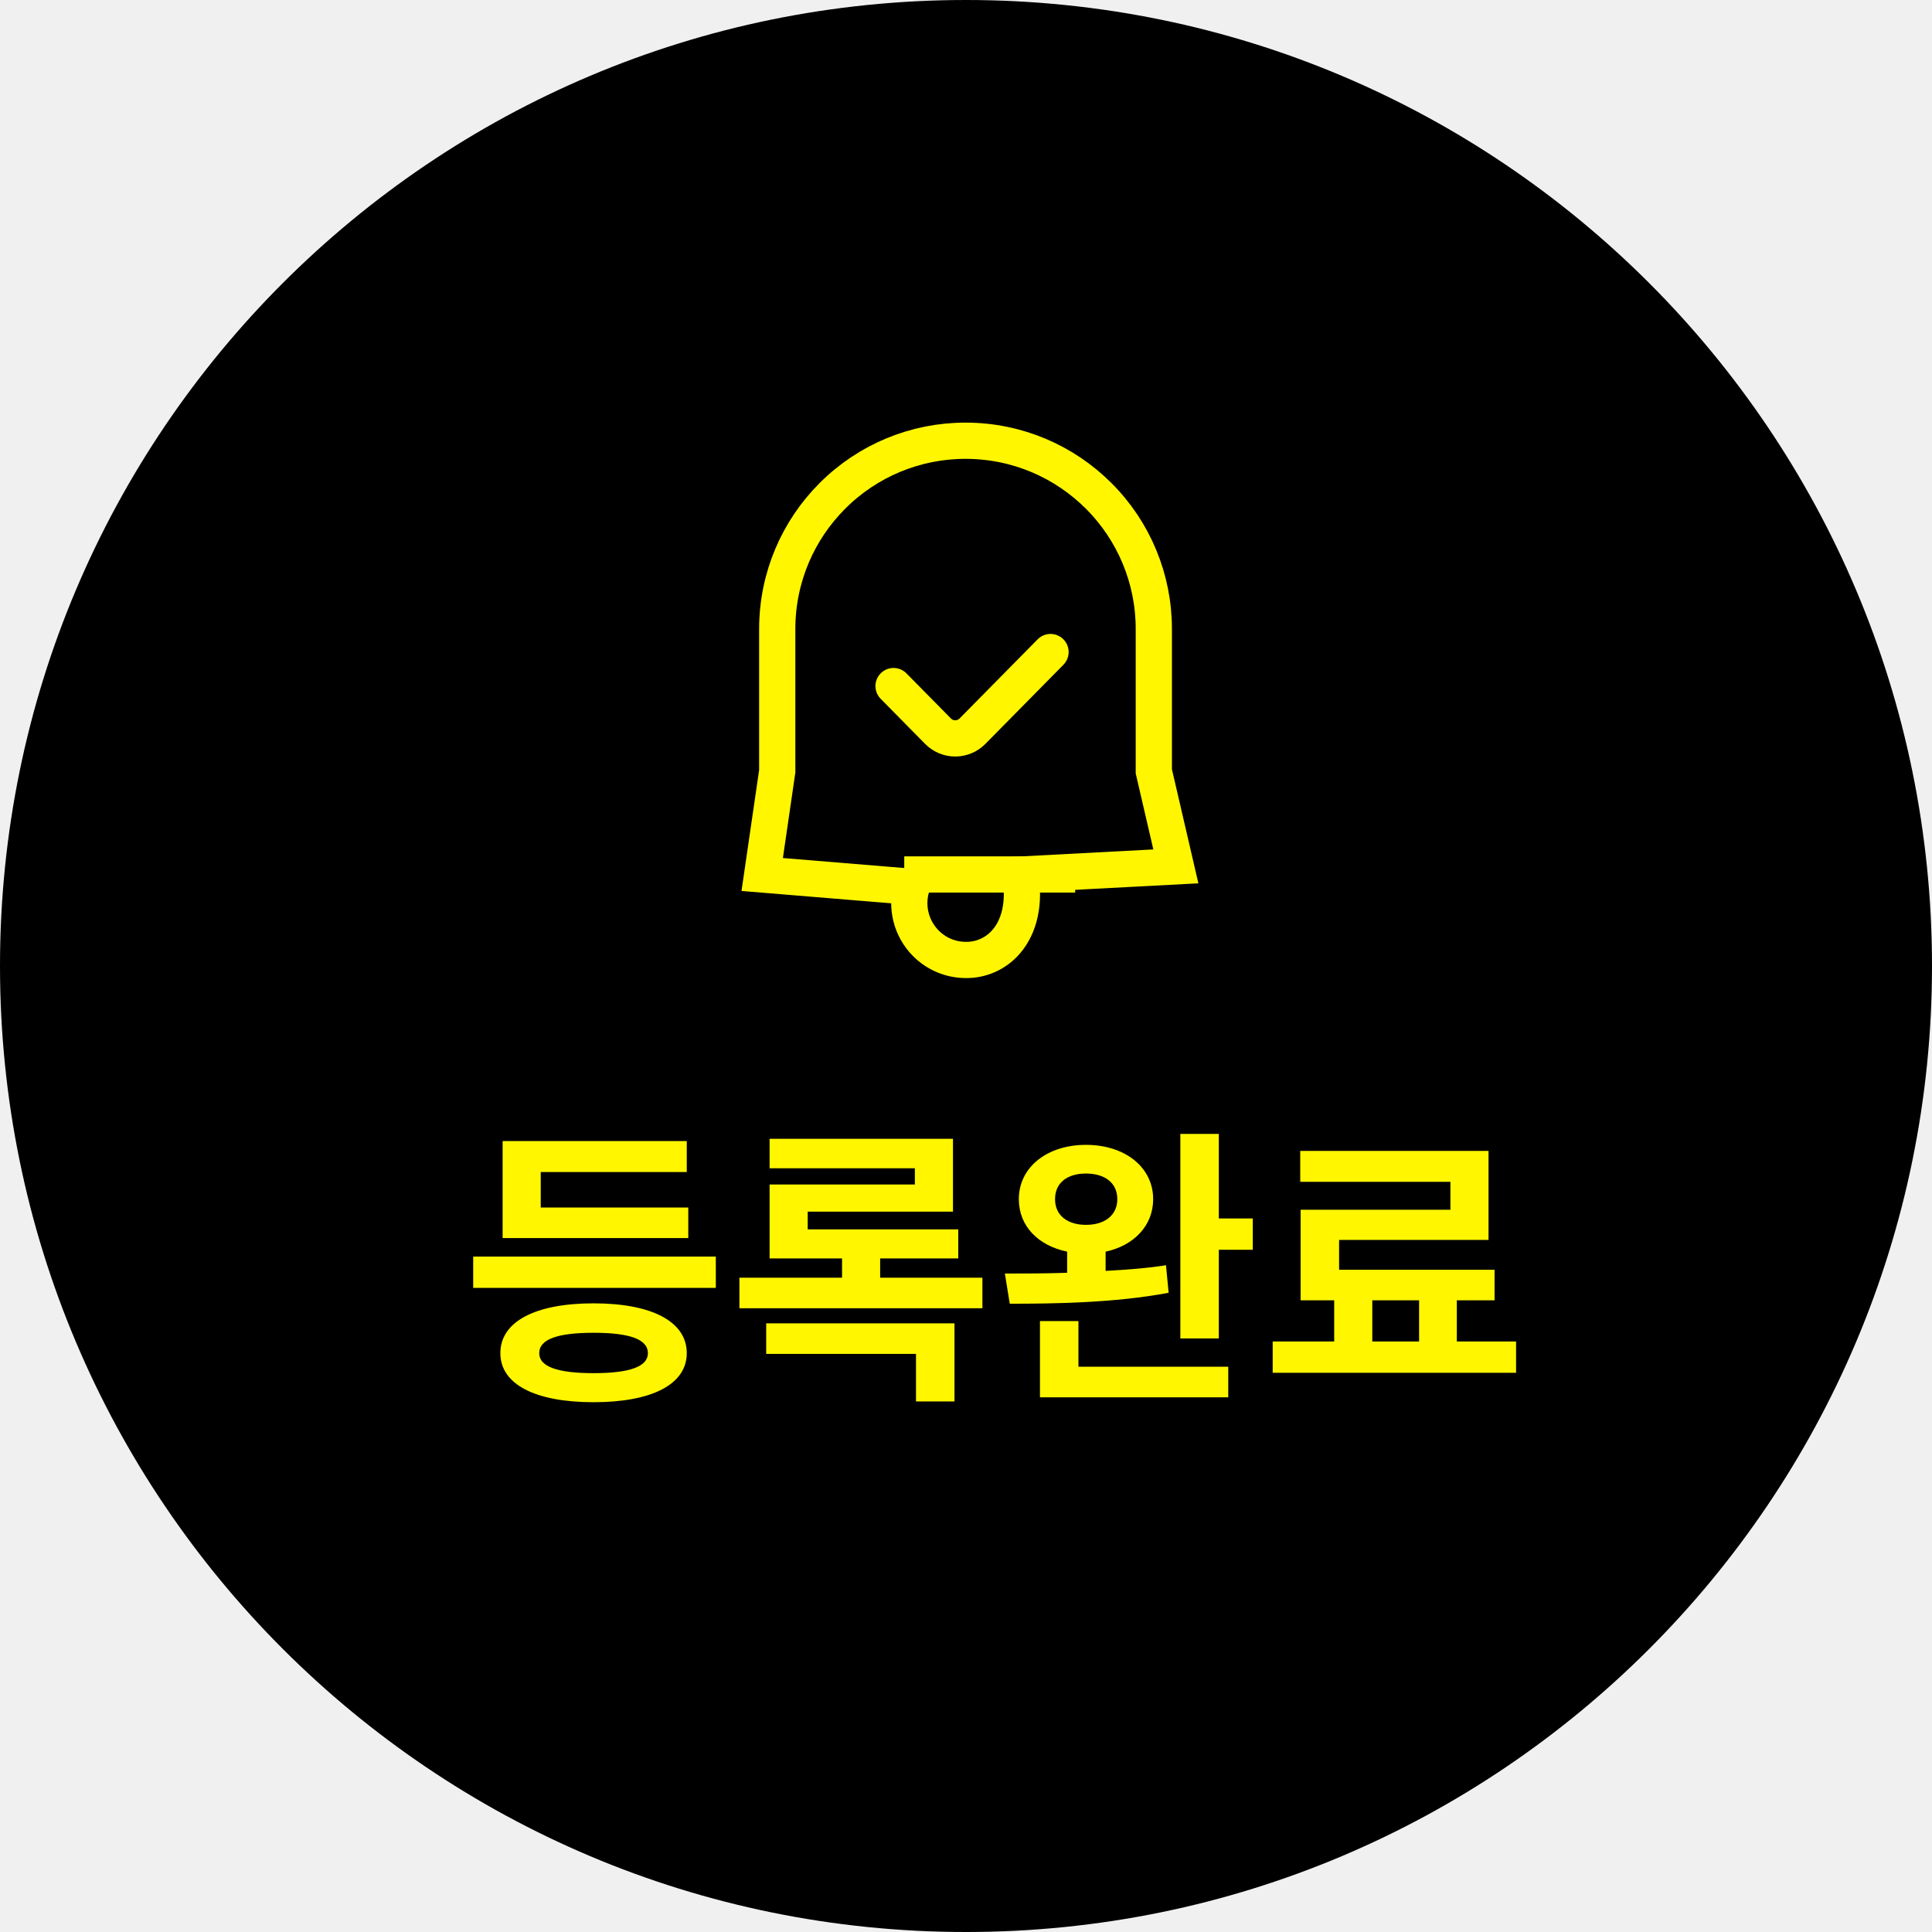
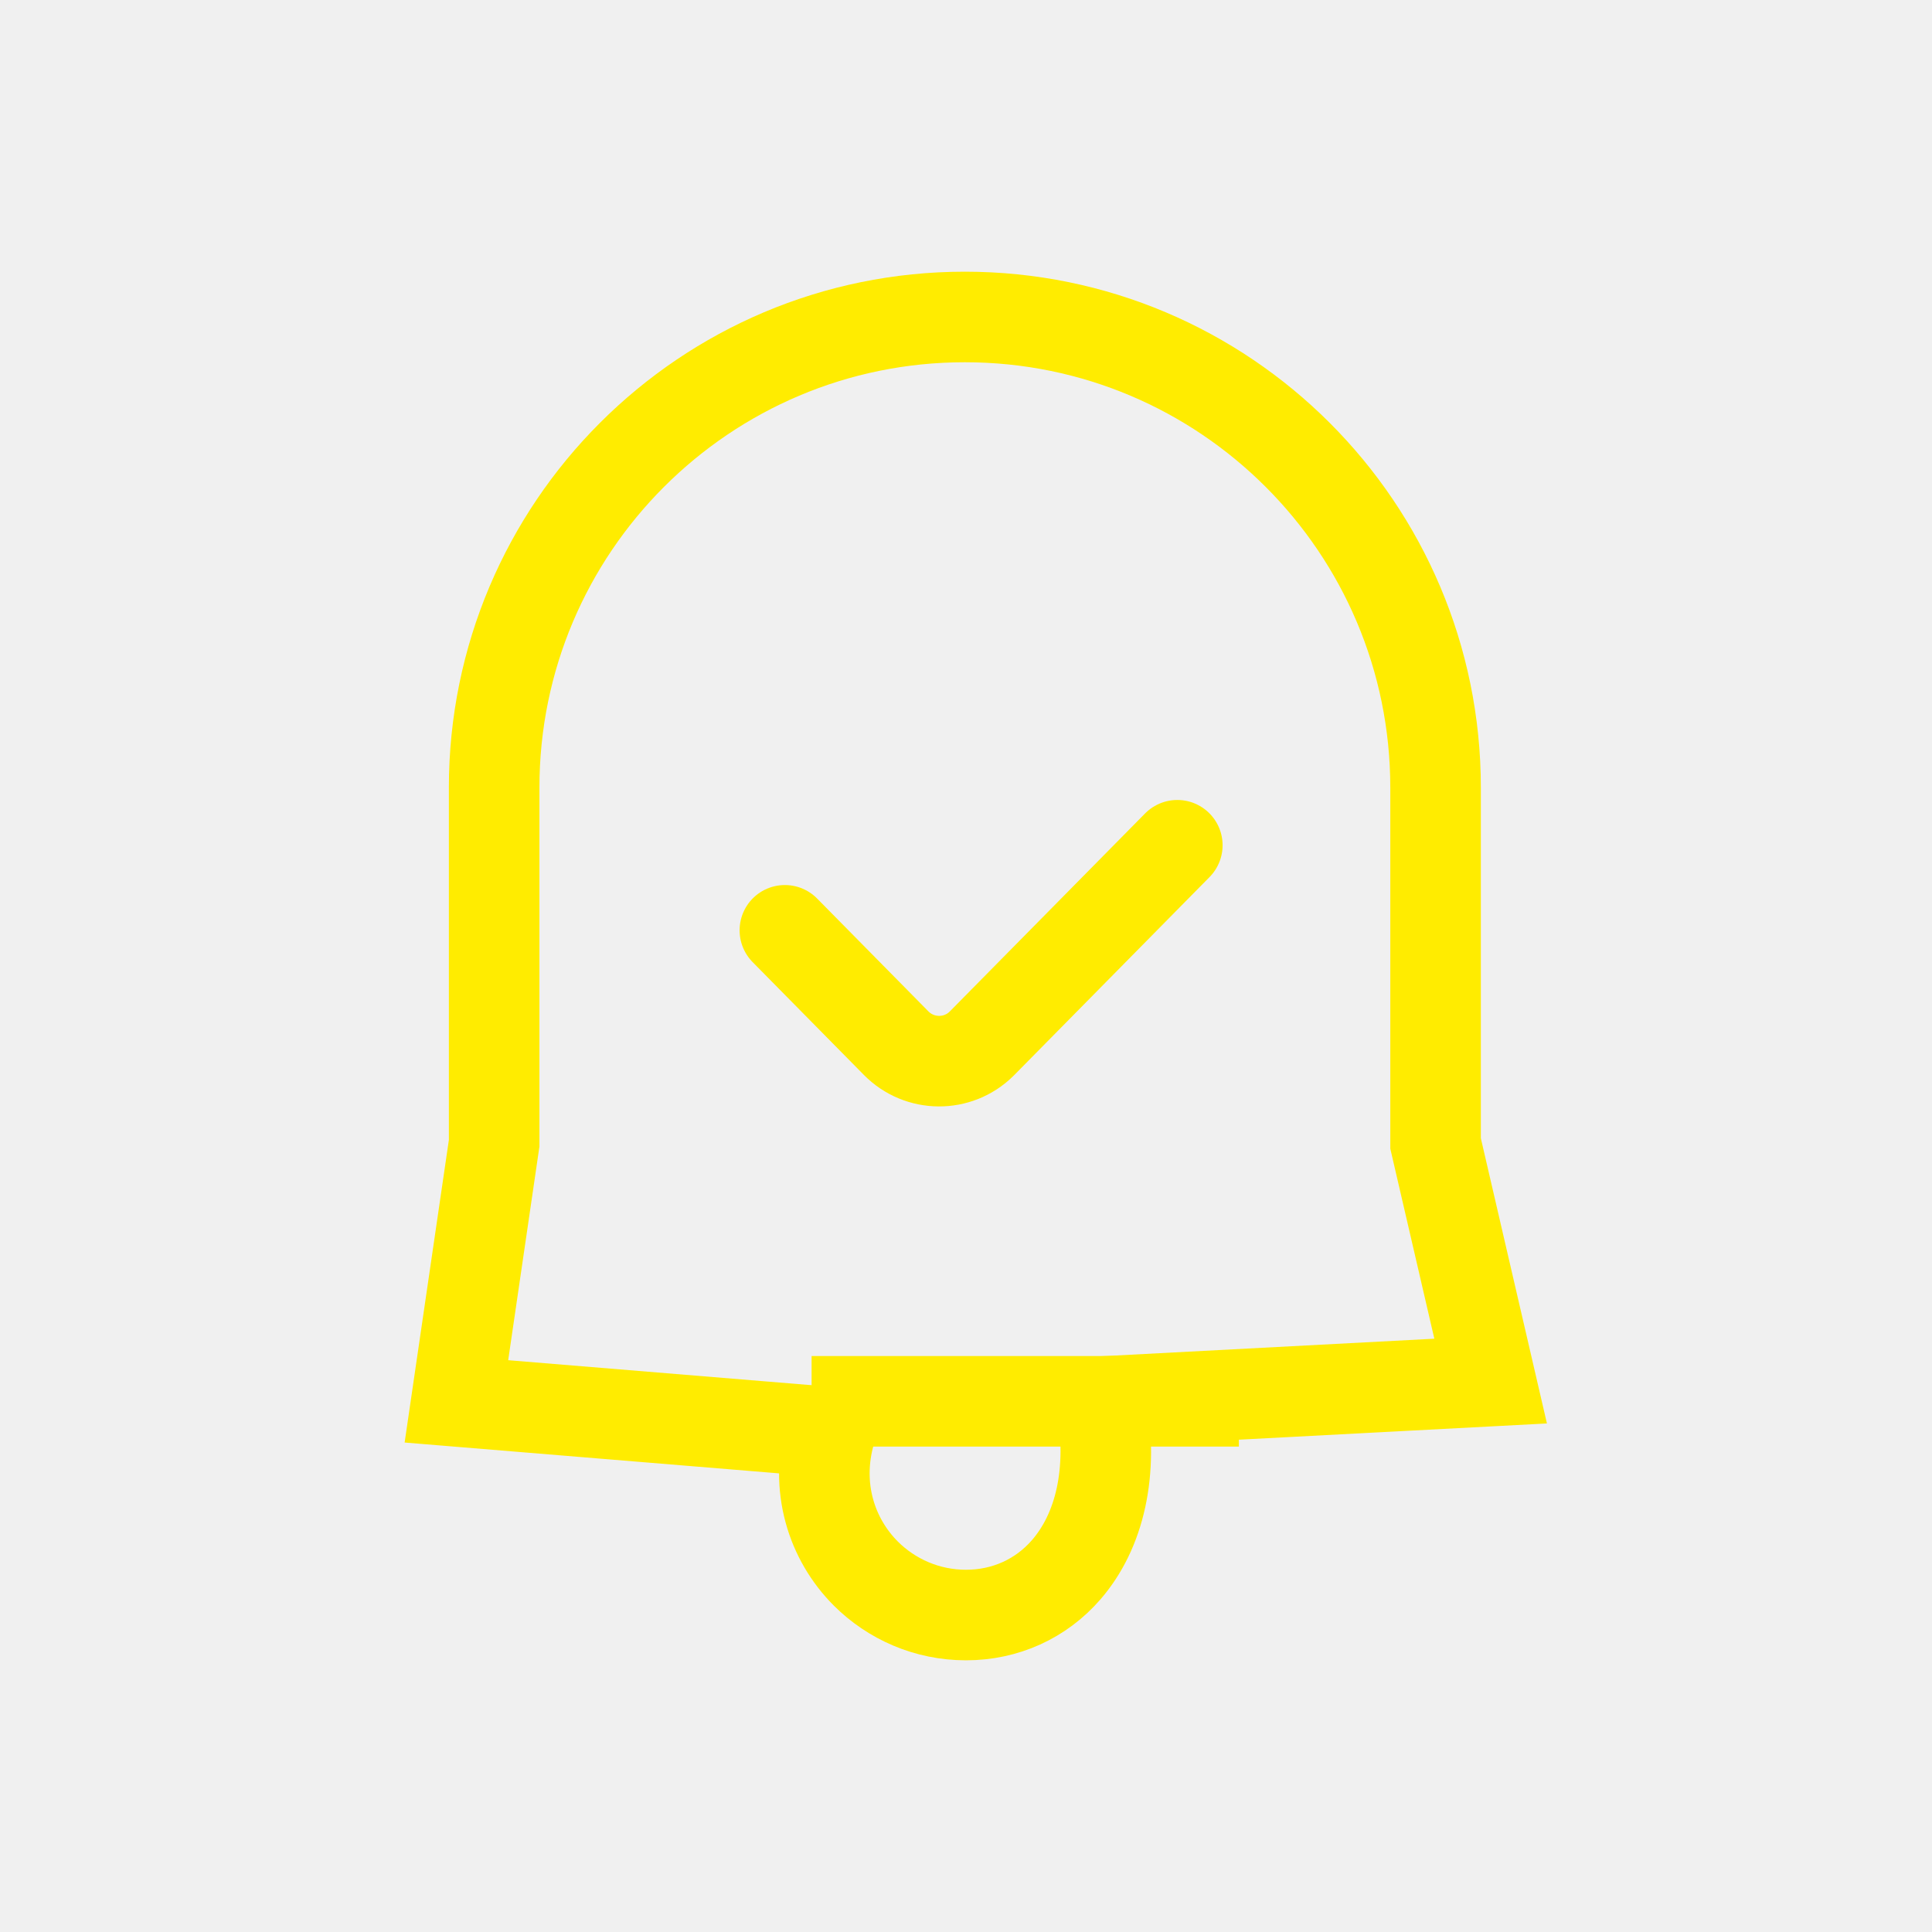
- <svg xmlns="http://www.w3.org/2000/svg" width="80" height="80" viewBox="0 0 80 80">
-   <defs>
-     <filter id="xw1zkkrp1a">
-       <feColorMatrix in="SourceGraphic" values="0 0 0 0 1 0 0 0 0 0.925 0 0 0 0 0 0 0 0 1 0" />
-     </filter>
-     <filter id="h04i3gzwzb">
-       <feColorMatrix in="SourceGraphic" values="0 0 0 0 1 0 0 0 0 0.925 0 0 0 0 0 0 0 0 1 0" />
-     </filter>
-   </defs>
-   <g fill="none" fill-rule="evenodd">
-     <g>
-       <circle fill="#000" cx="40" cy="40" r="40" />
-       <g filter="url(#xw1zkkrp1a)" font-family="NanumBarunGothicOTFBold, NanumBarunGothicOTF" font-size="12" font-weight="bold">
-         <text fill="#FFF" transform="translate(18.5 47)">
-           <tspan x=".592" y="10">등록완료</tspan>
-         </text>
+ <svg xmlns="http://www.w3.org/2000/svg" width="32px" height="32px" viewBox="0 0 32 32" version="1.1">
+   <g id="Page" stroke="none" stroke-width="1" fill="none" fill-rule="evenodd">
+     <g id="홈---Main-3" transform="translate(-383, -443)">
+       <g id="Group-9" transform="translate(363, 434)">
+         <g id="Group-5" transform="translate(20, 9)">
+           <g id="Group-6">
+             <g id="Group-3">
+               <path d="M0,0 L32,0 L32,32 L0,32 Z" id="Rectangle" />
+             </g>
+             <g id="Group-2" transform="translate(6.25, 4.5)">
+               <rect id="Rectangle" x="0" y="0" width="19.462" height="23" />
+               <g id="Group" transform="translate(0.26462, 0)">
+                 <path d="M9.466,0.75 C11.619,0.75 13.568,1.623 14.979,3.034 C16.39,4.444 17.263,6.394 17.263,8.546 L17.263,14.439 L18.175,18.375 L11.725,18.715 C11.936,19.887 11.695,20.865 11.146,21.499 C10.729,21.98 10.139,22.25 9.485,22.25 C8.838,22.25 8.251,21.987 7.826,21.563 C7.257,20.993 6.978,20.131 7.236,19.221 L1.045,18.711 L1.67,14.436 L1.67,8.546 C1.67,6.394 2.542,4.444 3.953,3.034 C5.364,1.623 7.313,0.75 9.466,0.75 Z" id="Path" stroke="#FFEC00" stroke-width="1.5" />
+                 <rect id="Rectangle" fill="#FFEC00" x="6.928" y="17.96" width="7.077" height="1.5" />
+               </g>
+             </g>
+           </g>
+           <path d="M13,15.409 L14.843,17.278 C15.231,17.671 15.864,17.676 16.257,17.288 C16.261,17.285 16.264,17.281 16.267,17.278 L19.5,14 L19.5,14" id="Path-4" stroke="#FFEC00" stroke-width="1.5" stroke-linecap="round" />
+         </g>
      </g>
-     </g>
-     <g filter="url(#h04i3gzwzb)">
-       <path d="M24 13h32v32H24V13z" />
-       <path d="M30.25 17.5h19.462v23H30.25z" />
-       <path d="M39.98 18.25c2.154 0 4.103.873 5.514 2.284a7.772 7.772 0 0 1 2.283 5.512v5.893l.913 3.936-6.45.34c.21 1.172-.03 2.15-.58 2.784a2.167 2.167 0 0 1-1.66.751 2.339 2.339 0 0 1-1.659-.687 2.36 2.36 0 0 1-.59-2.342l-6.19-.51.623-4.275v-5.89c0-2.152.873-4.102 2.284-5.512a7.772 7.772 0 0 1 5.513-2.284z" stroke="#000" stroke-width="1.5" />
-       <path fill="#000" d="M37.443 35.46h7.077v1.5h-7.077z" />
-       <path d="m37 28.409 1.843 1.869a1 1 0 0 0 1.424 0L43.5 27h0" stroke="#000" stroke-width="1.5" stroke-linecap="round" />
    </g>
  </g>
</svg>
